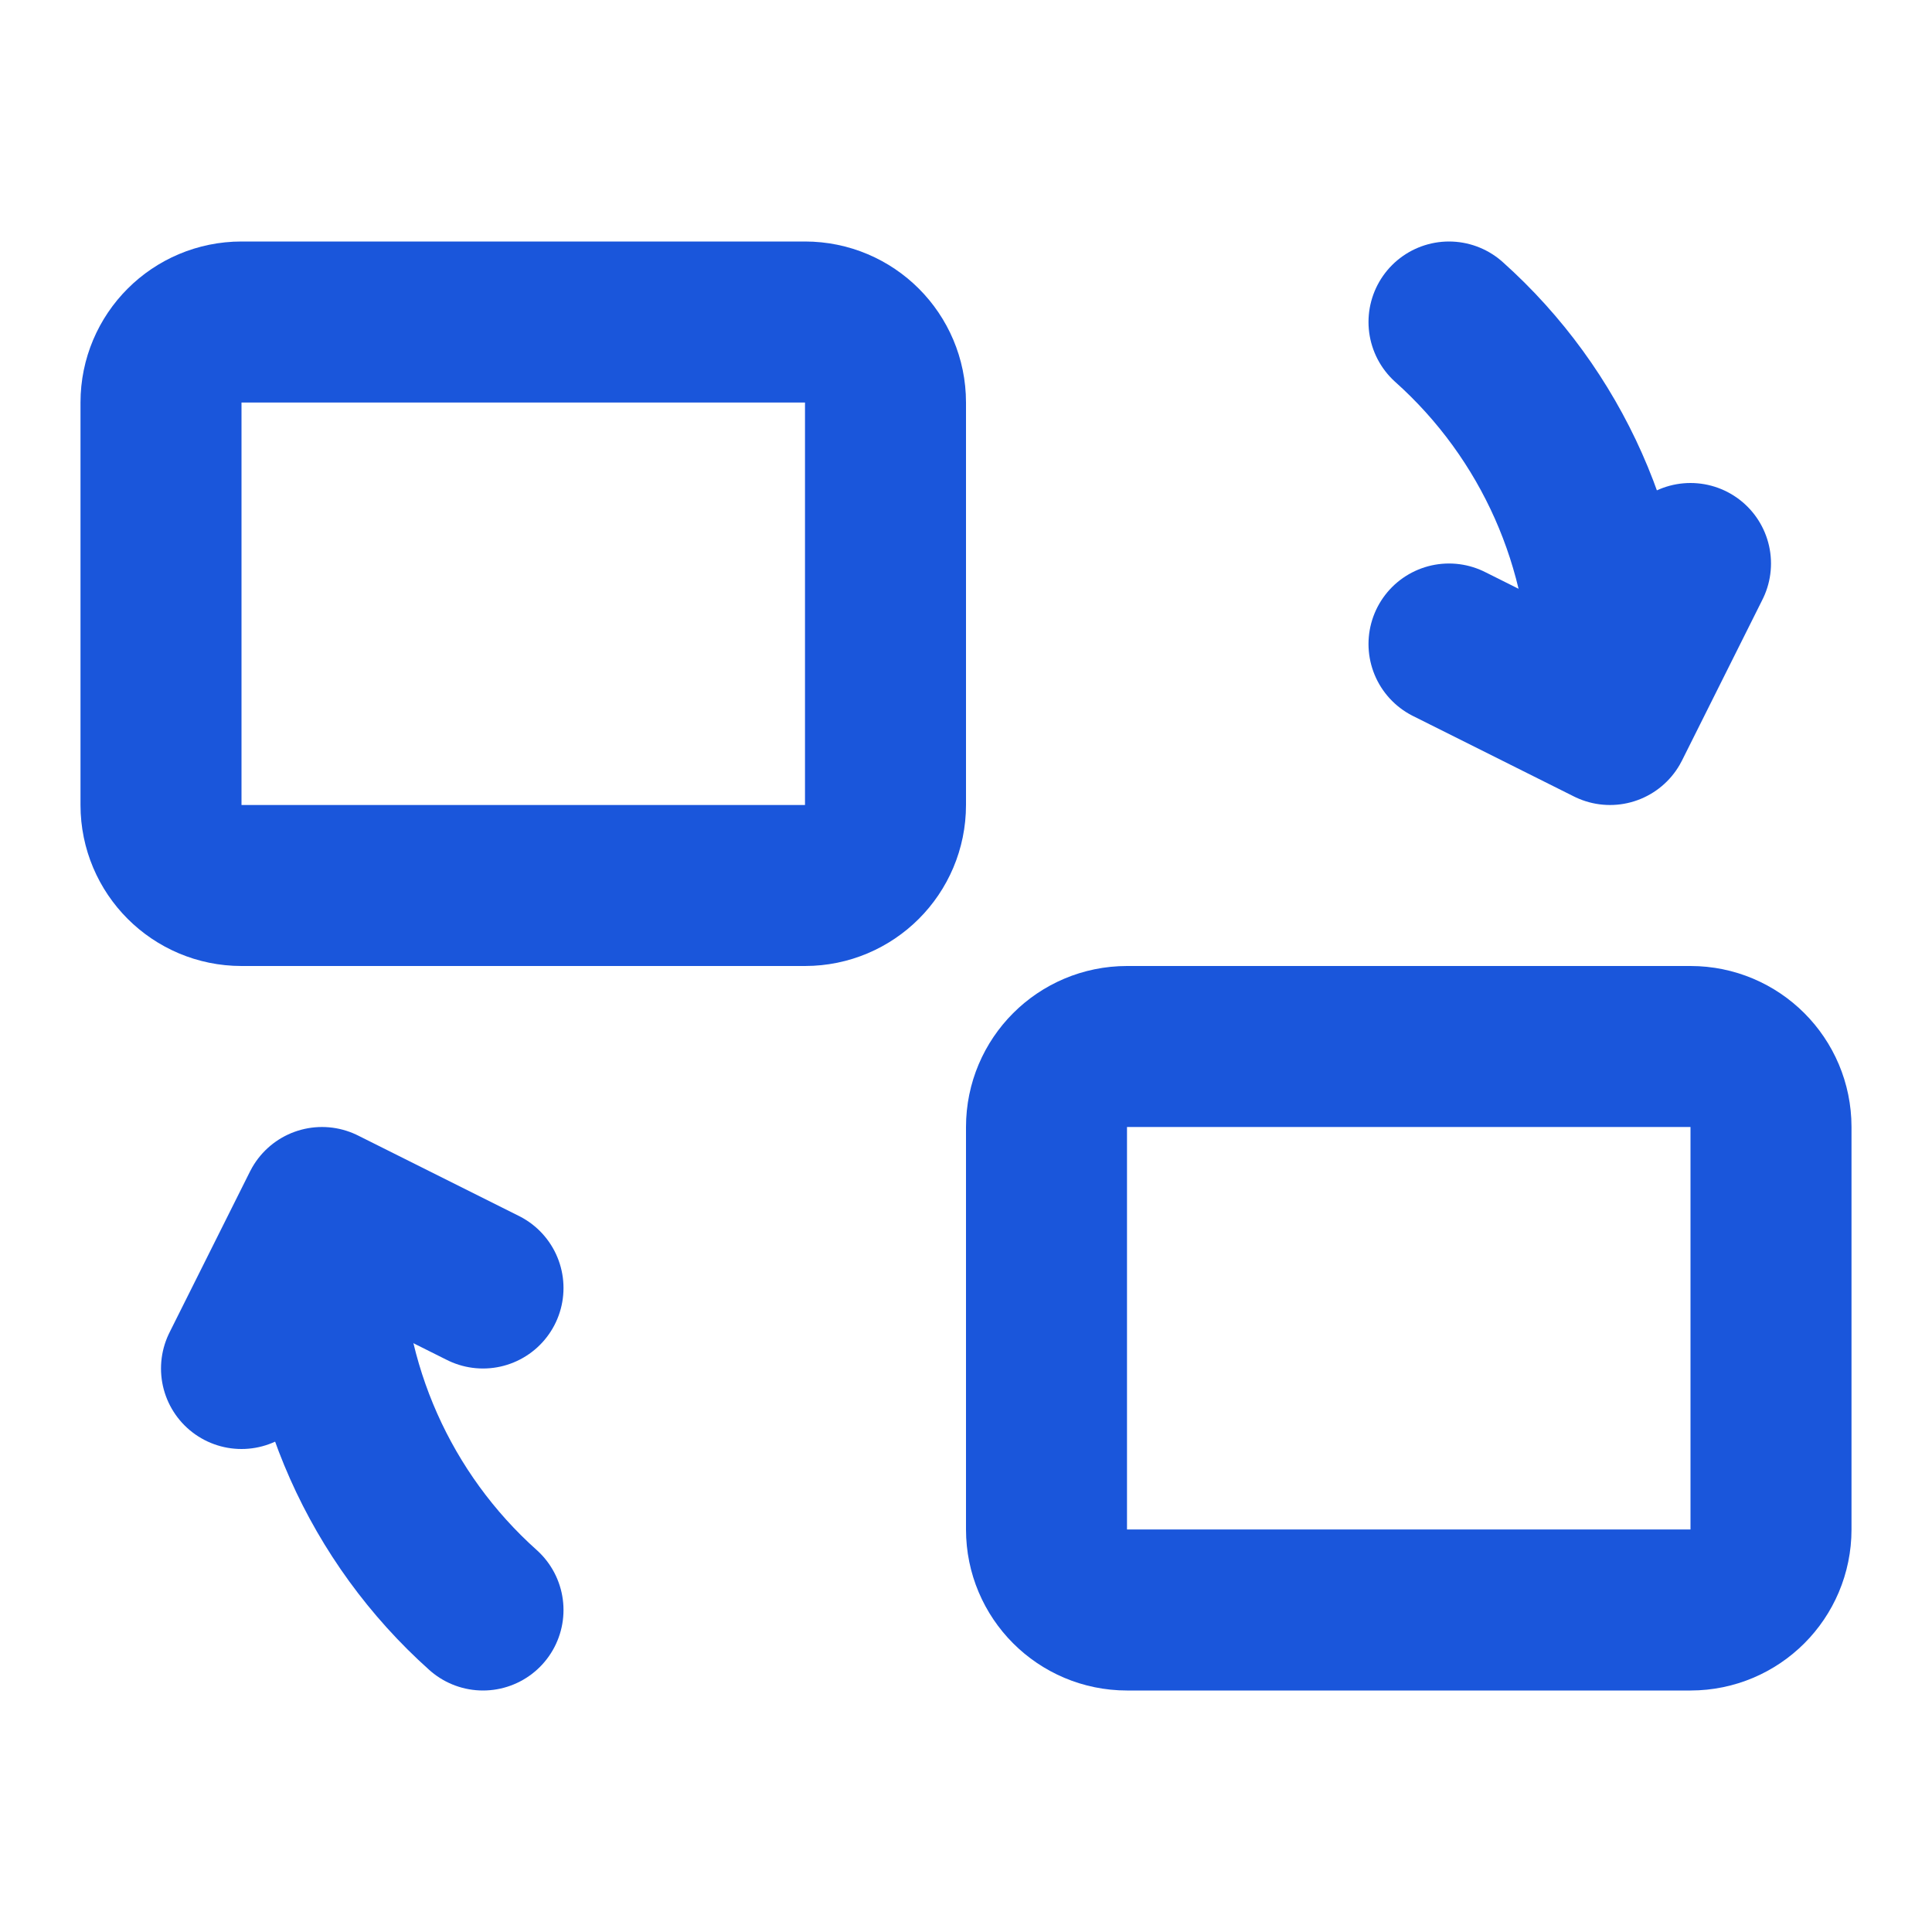
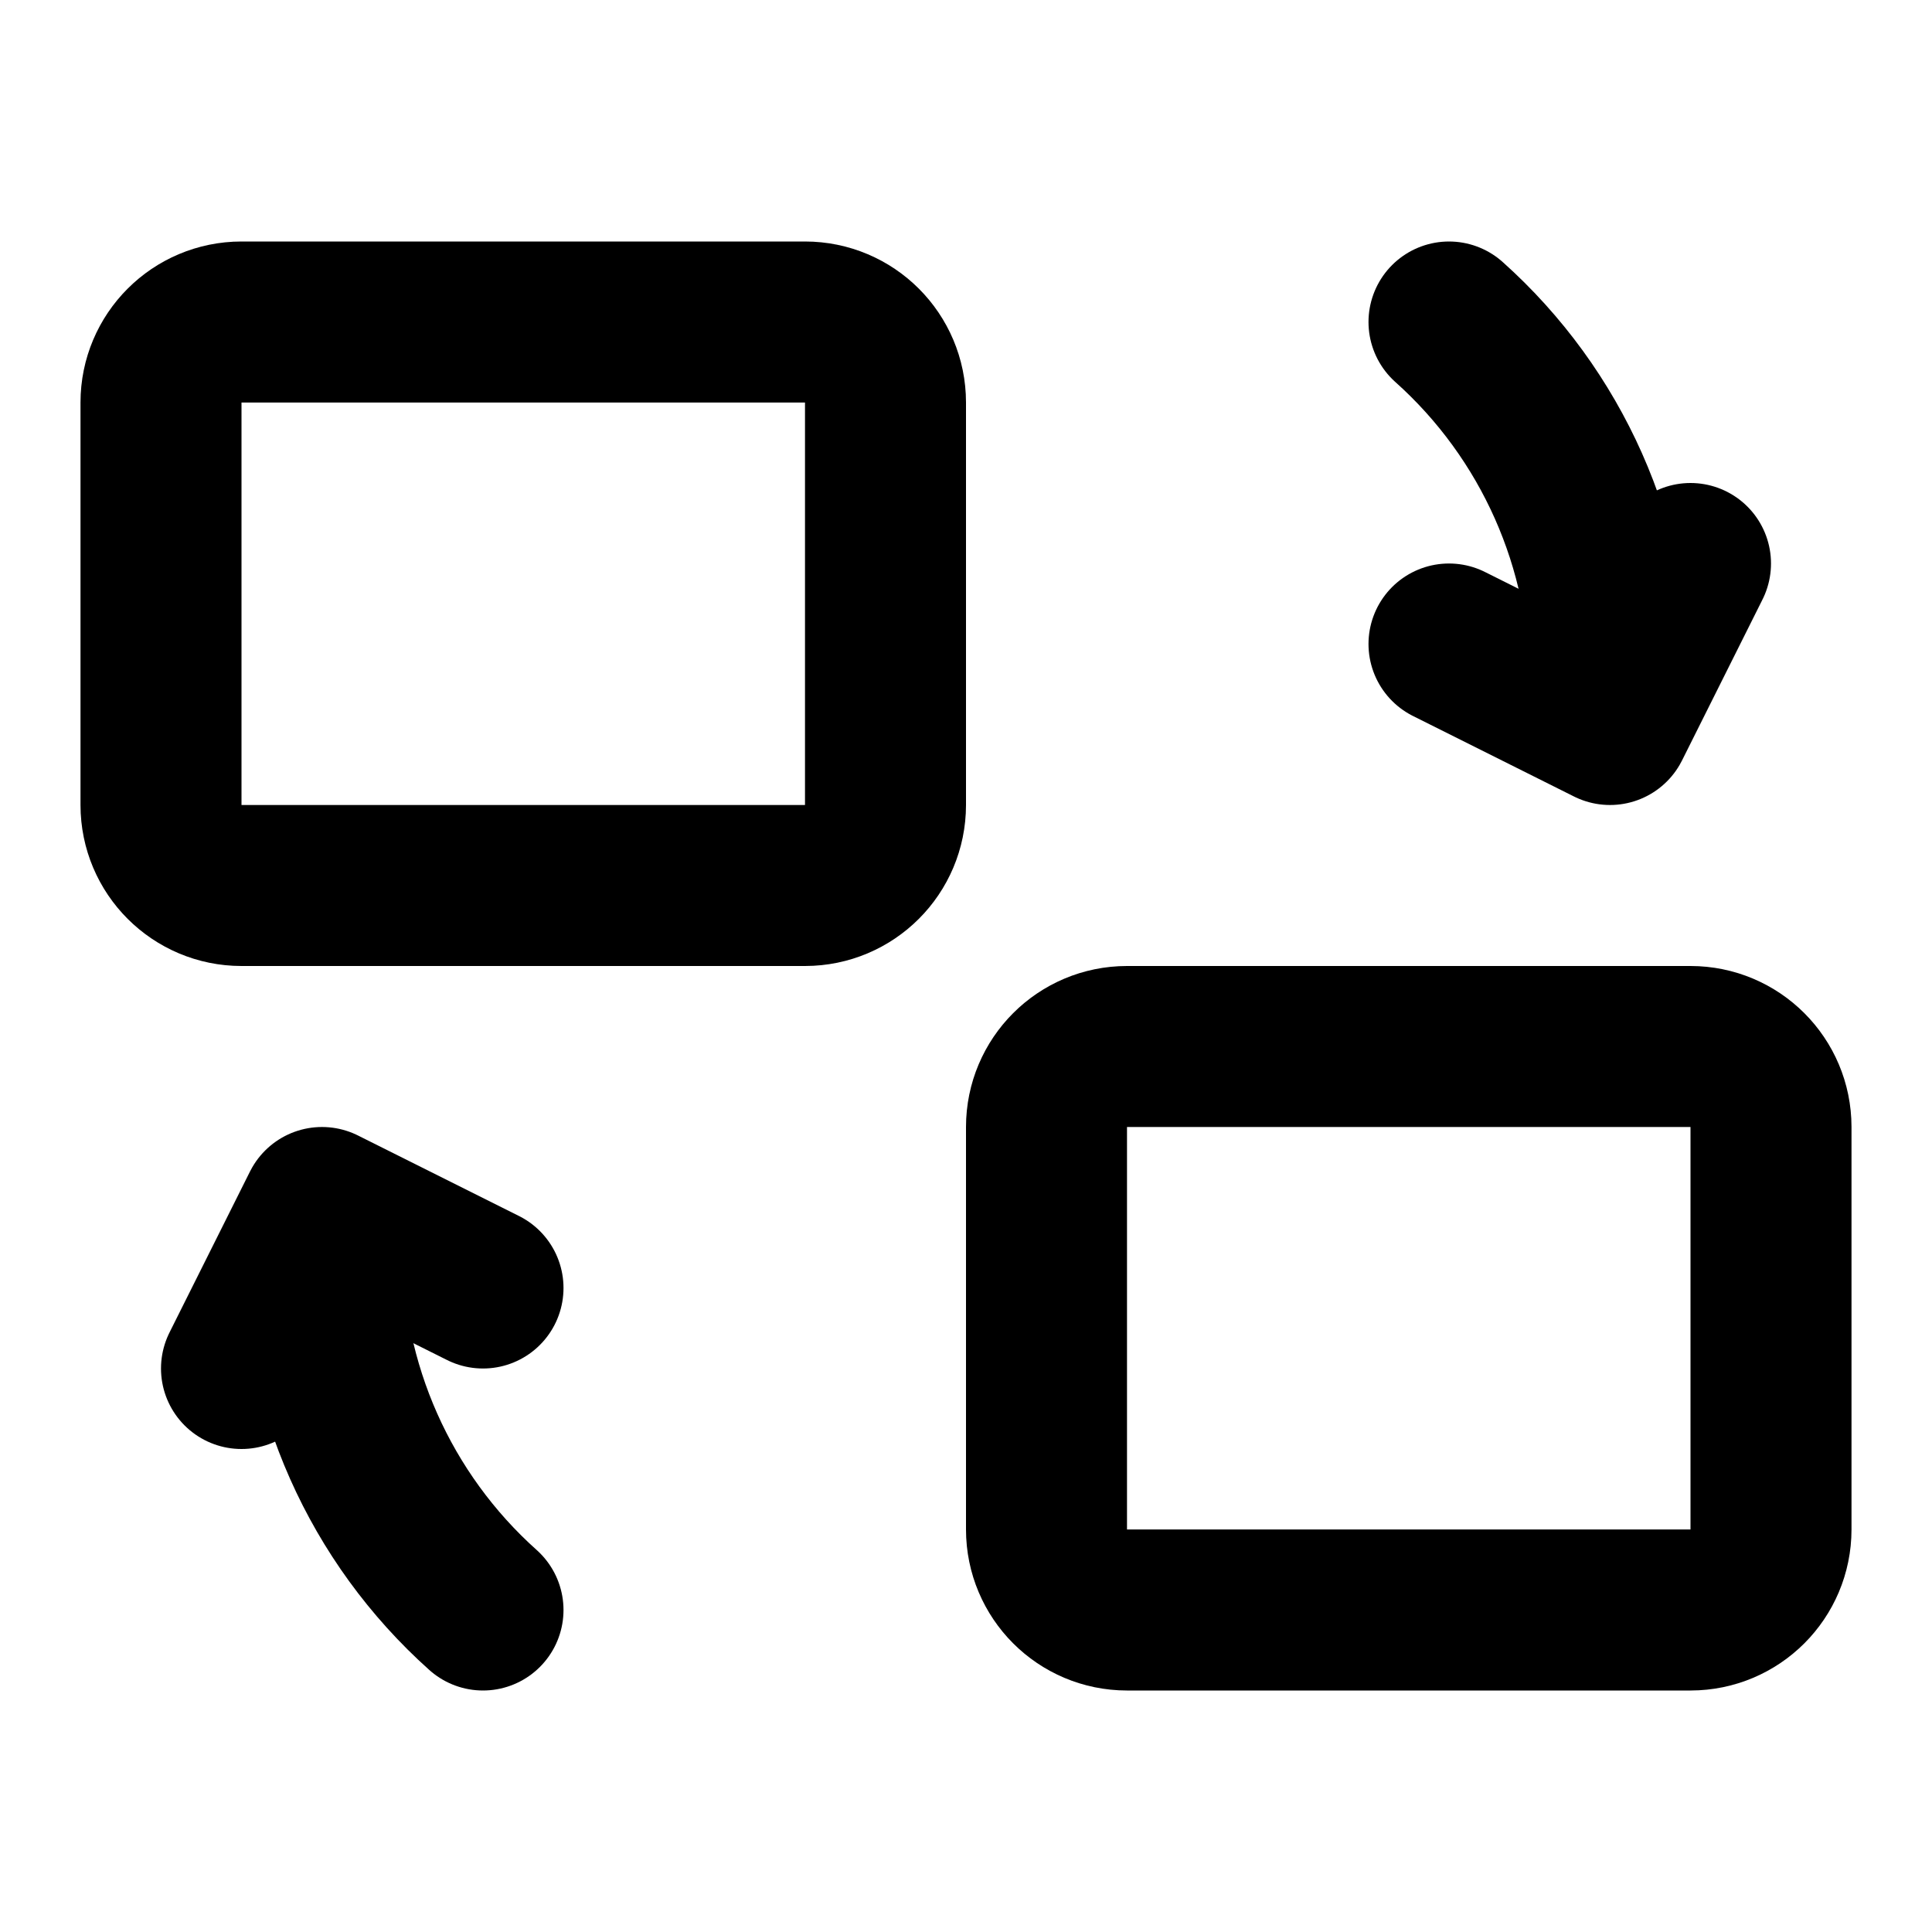
- <svg xmlns="http://www.w3.org/2000/svg" width="24" height="24" viewBox="0 0 24 24" fill="none" stroke="#1A56DB" stroke-width="2" stroke-linecap="round" stroke-linejoin="round">
+ <svg xmlns="http://www.w3.org/2000/svg" width="24" height="24" viewBox="0 0 24 24" fill="none" stroke="currentColor" stroke-width="2" stroke-linecap="round" stroke-linejoin="round">
  <rect x="2" y="4" width="9" height="7" rx="1" />
  <rect x="13" y="13" width="9" height="7" rx="1" />
  <path d="M18 4a6 6 0 0 1 2 4.5" />
  <polyline points="21 7 20 9 18 8" />
  <path d="M6 20a6 6 0 0 1-2-4.5" />
  <polyline points="3 17 4 15 6 16" />
</svg>
